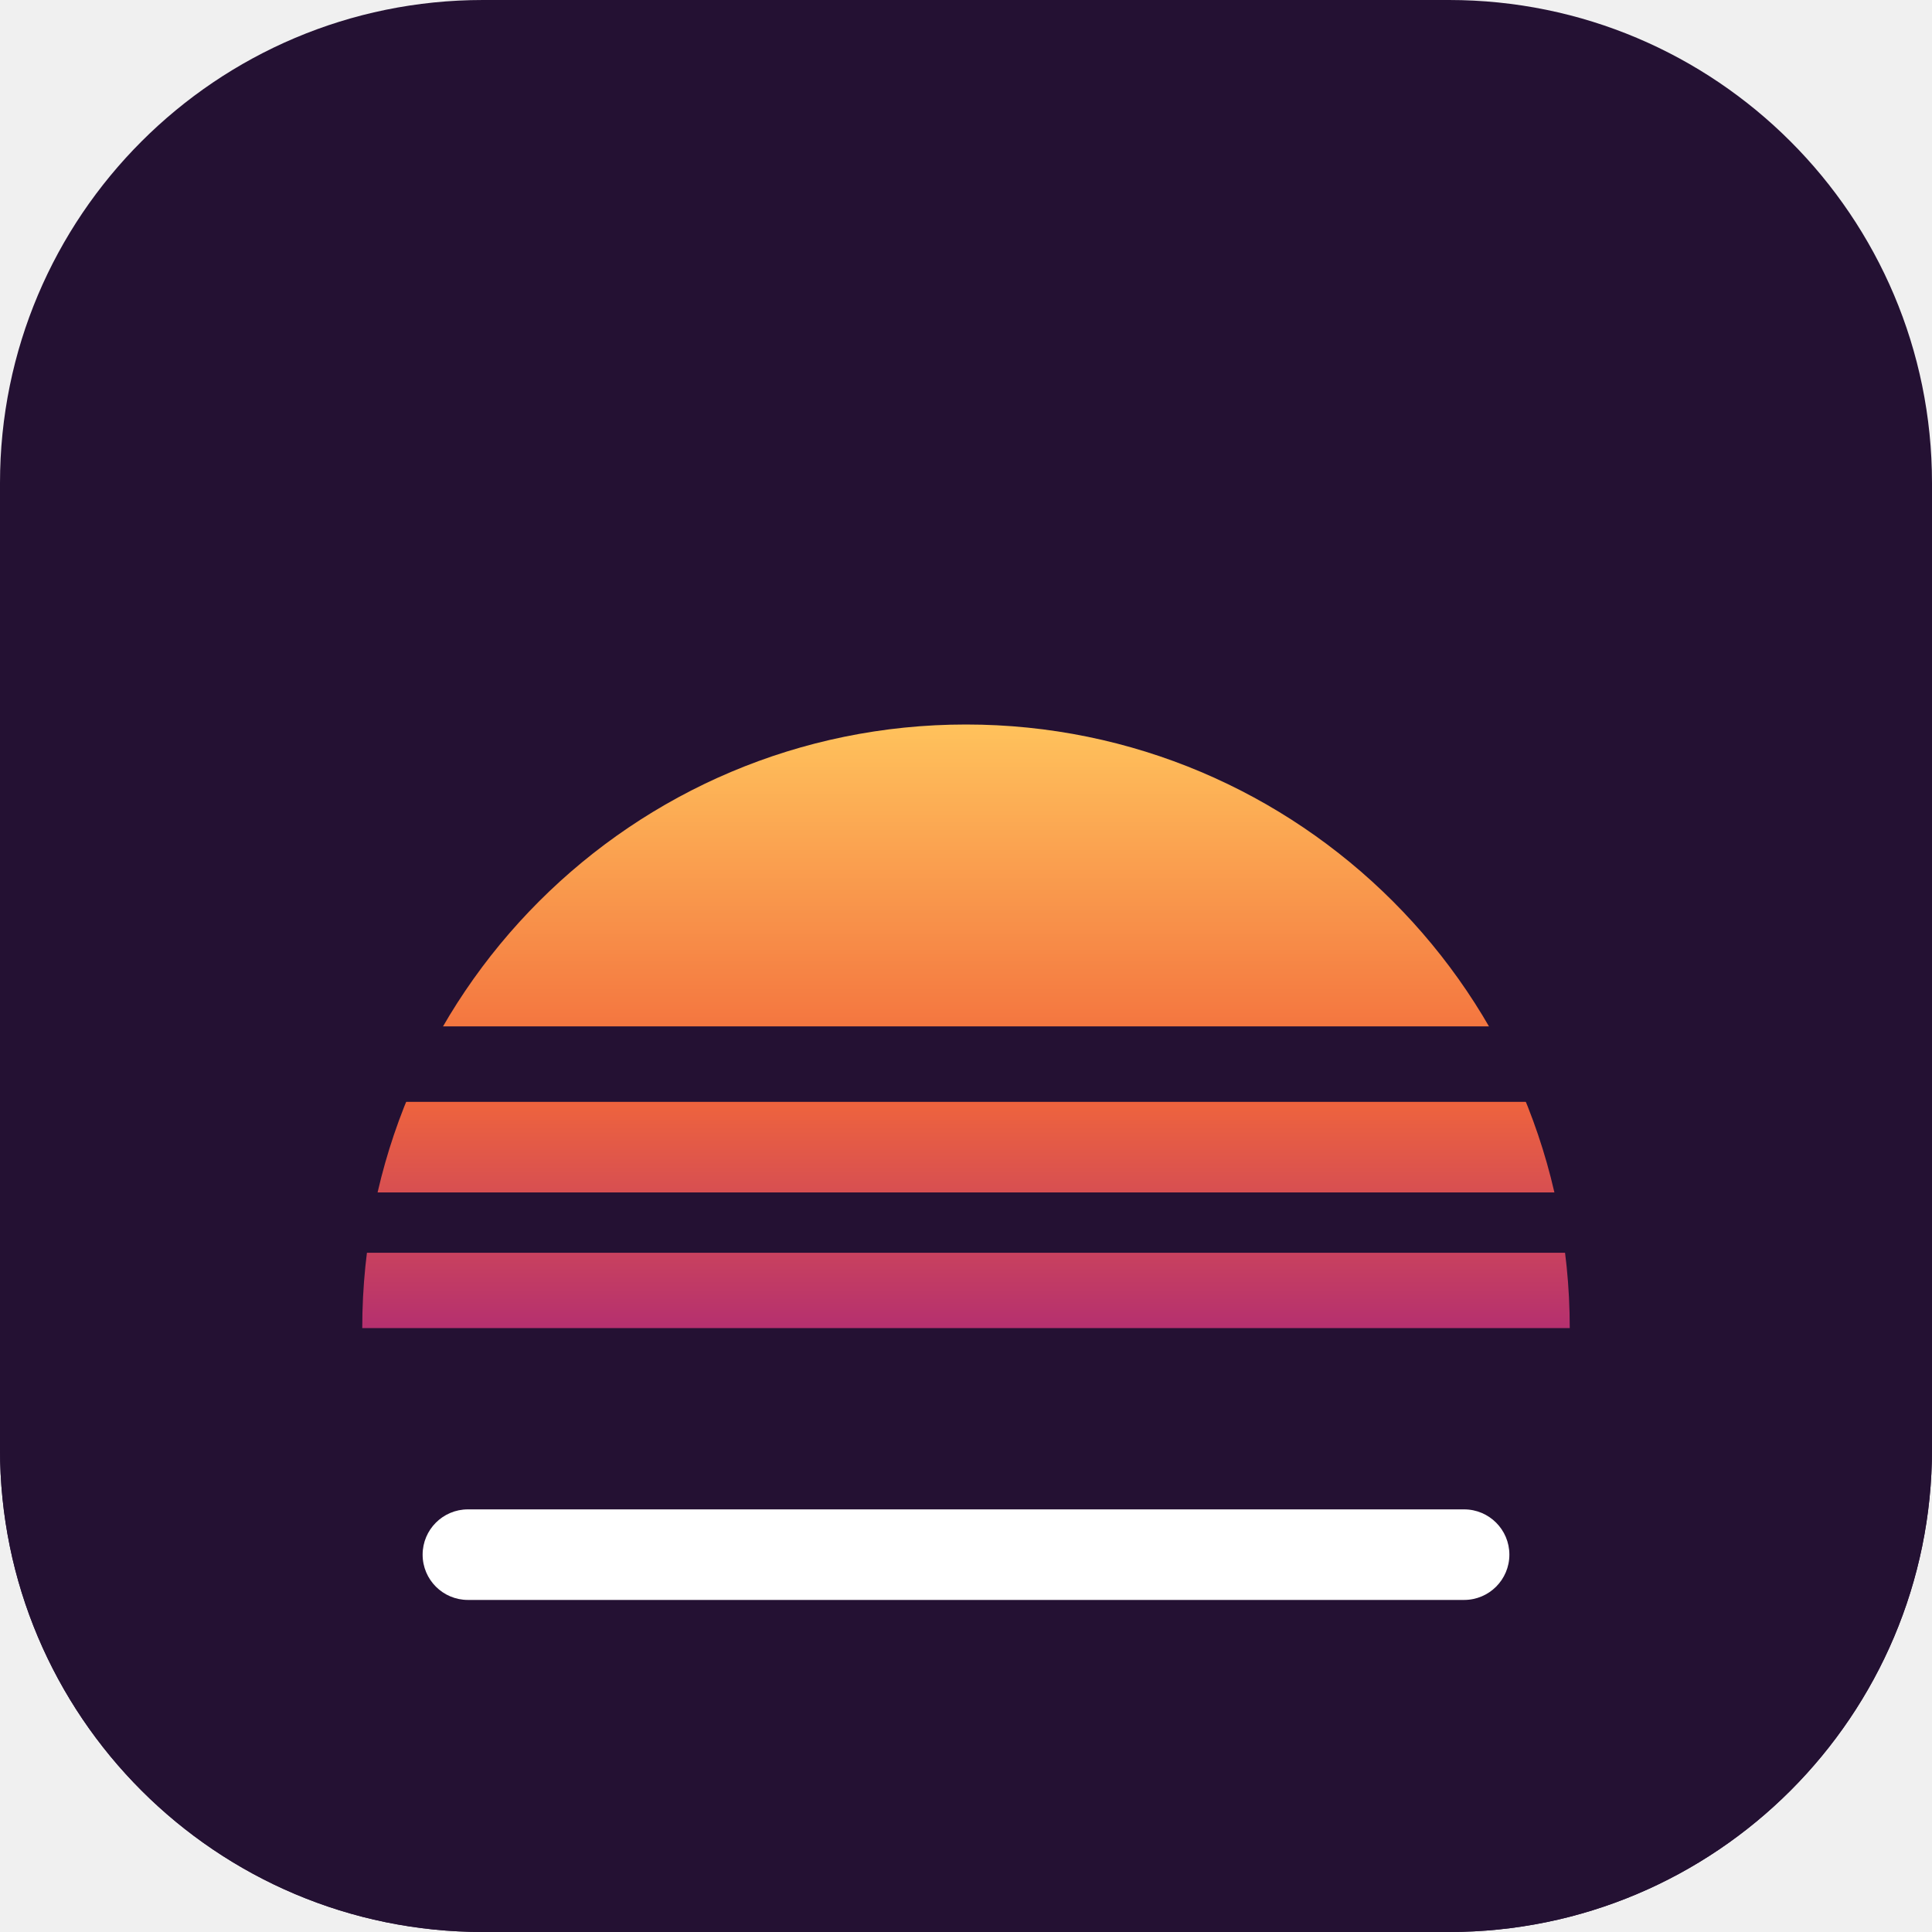
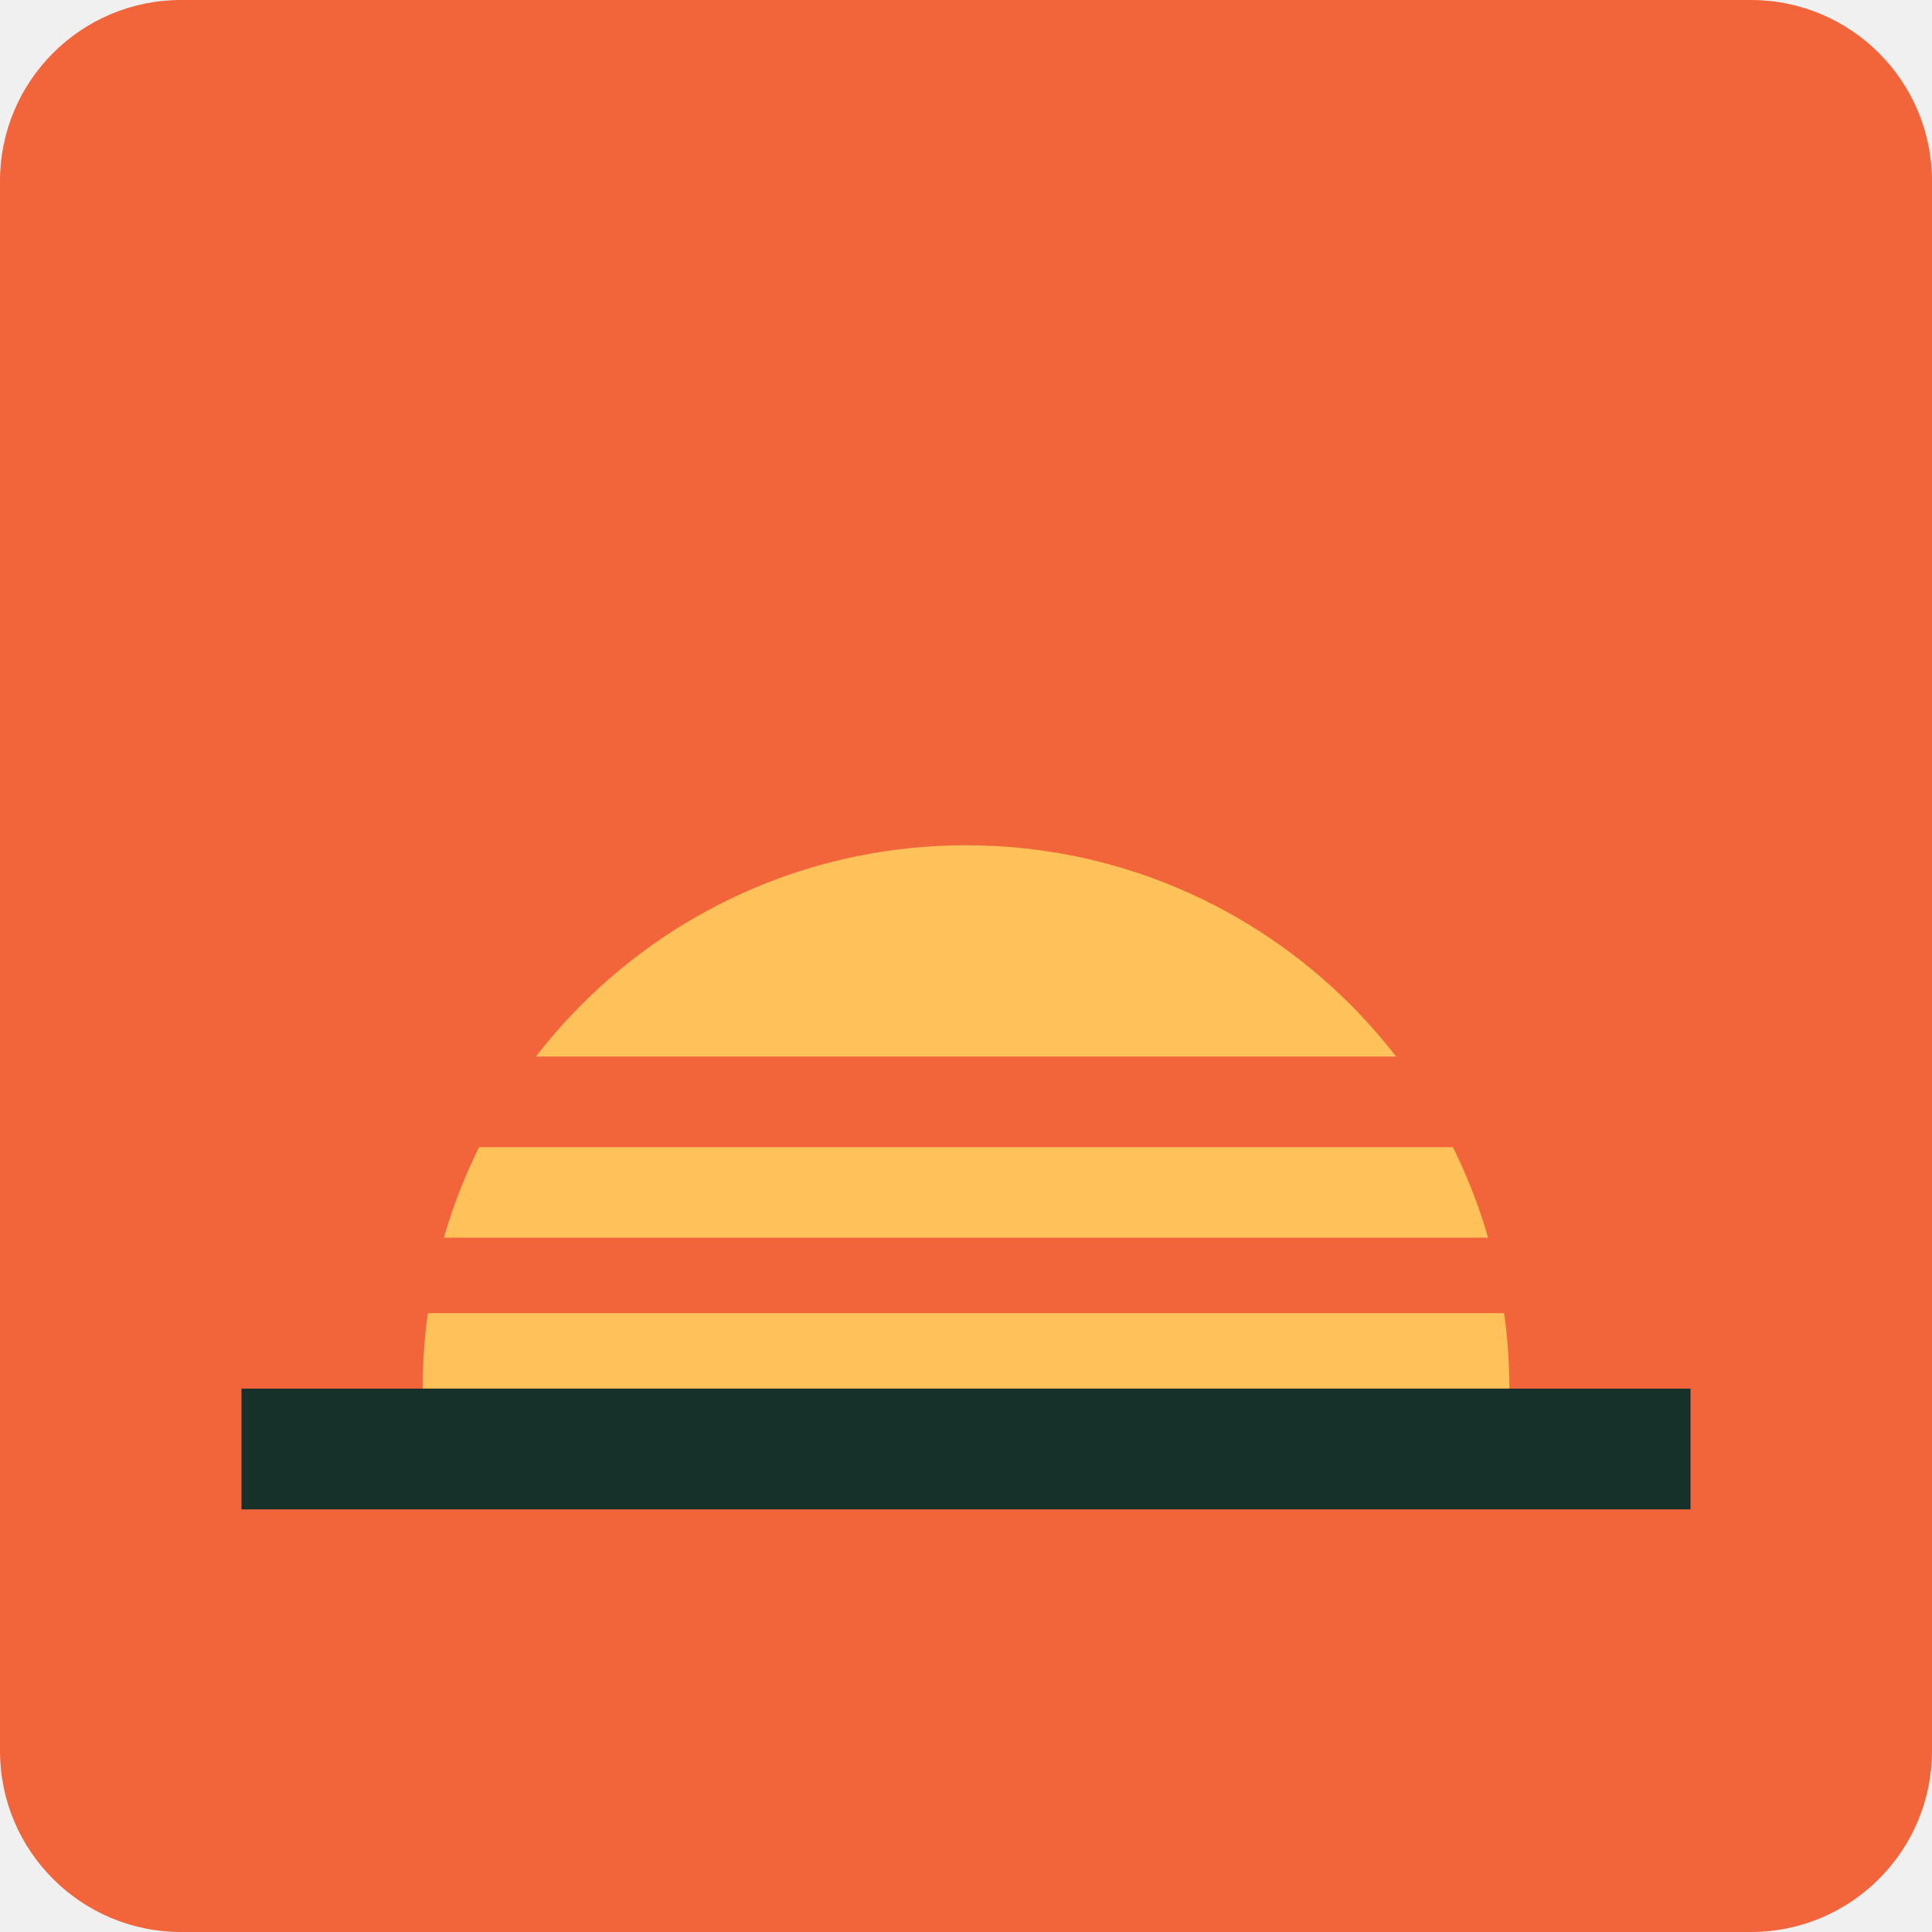
<svg xmlns="http://www.w3.org/2000/svg" viewBox="0 0 64 64">
-   <defs>
-     <linearGradient id="s" x1="0" y1="0" x2="0" y2="1">
-       <stop offset="0" stop-color="#FFC25C" />
-       <stop offset=".6" stop-color="#F2673A" />
-       <stop offset="1" stop-color="#B5306F" />
-     </linearGradient>
-     <clipPath id="c">
-       <rect width="64" height="64" rx="16" />
-     </clipPath>
-   </defs>
-   <g clip-path="url(#c)">
-     <rect width="64" height="64" fill="#241133" />
-     <path d="M12 44a20 20 0 0 1 40 0z" fill="url(#s)" />
-     <rect x="8" y="34" width="48" height="2.5" fill="#241133" />
-     <rect x="8" y="39.5" width="48" height="2" fill="#241133" />
-     <rect x="0" y="44" width="64" height="20" fill="#241133" />
-     <rect x="14" y="50" width="36" height="3" rx="1.5" fill="#FFF" />
-   </g>
+   <rect width="64" height="64" rx="6" fill="#F2643A" />
+   <path d="M14 46a18 18 0 0 1 36 0z" fill="#FFC15A" />
+   <rect x="10" y="35" width="44" height="3" fill="#F2643A" />
+   <rect x="10" y="41" width="44" height="2.5" fill="#F2643A" />
+   <rect x="8" y="46" width="48" height="4" fill="#16302A" />
</svg>
